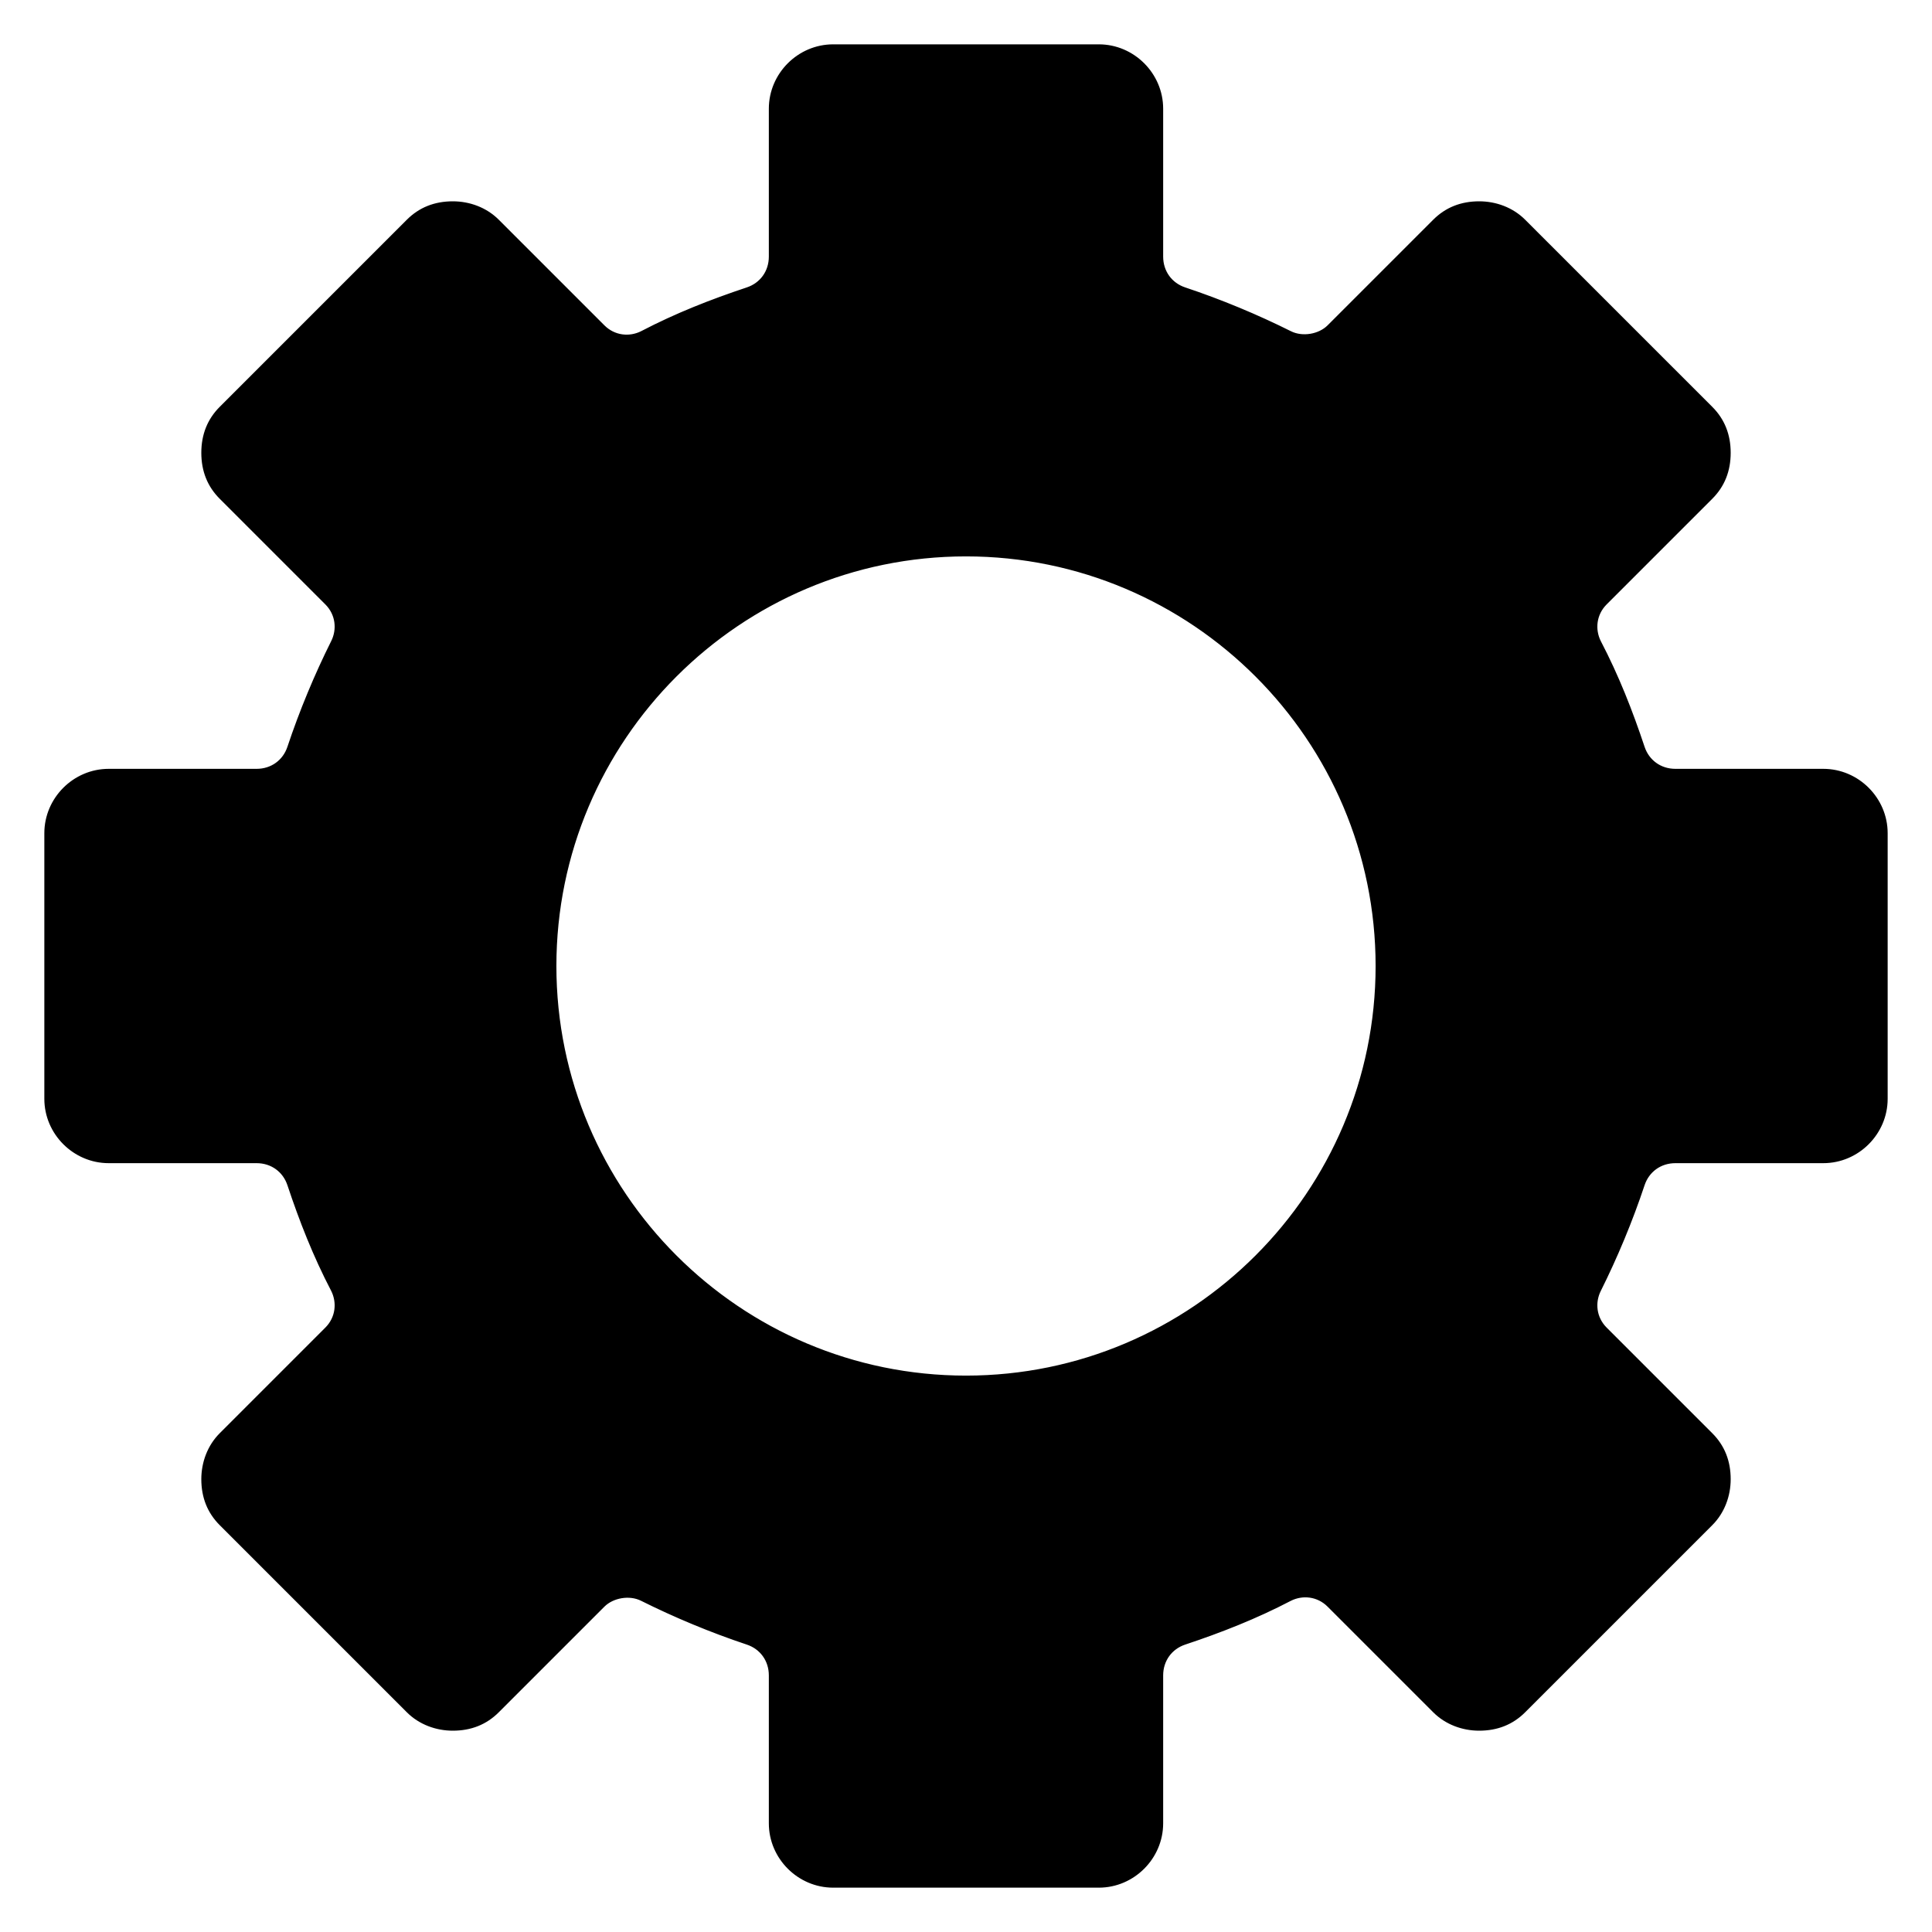
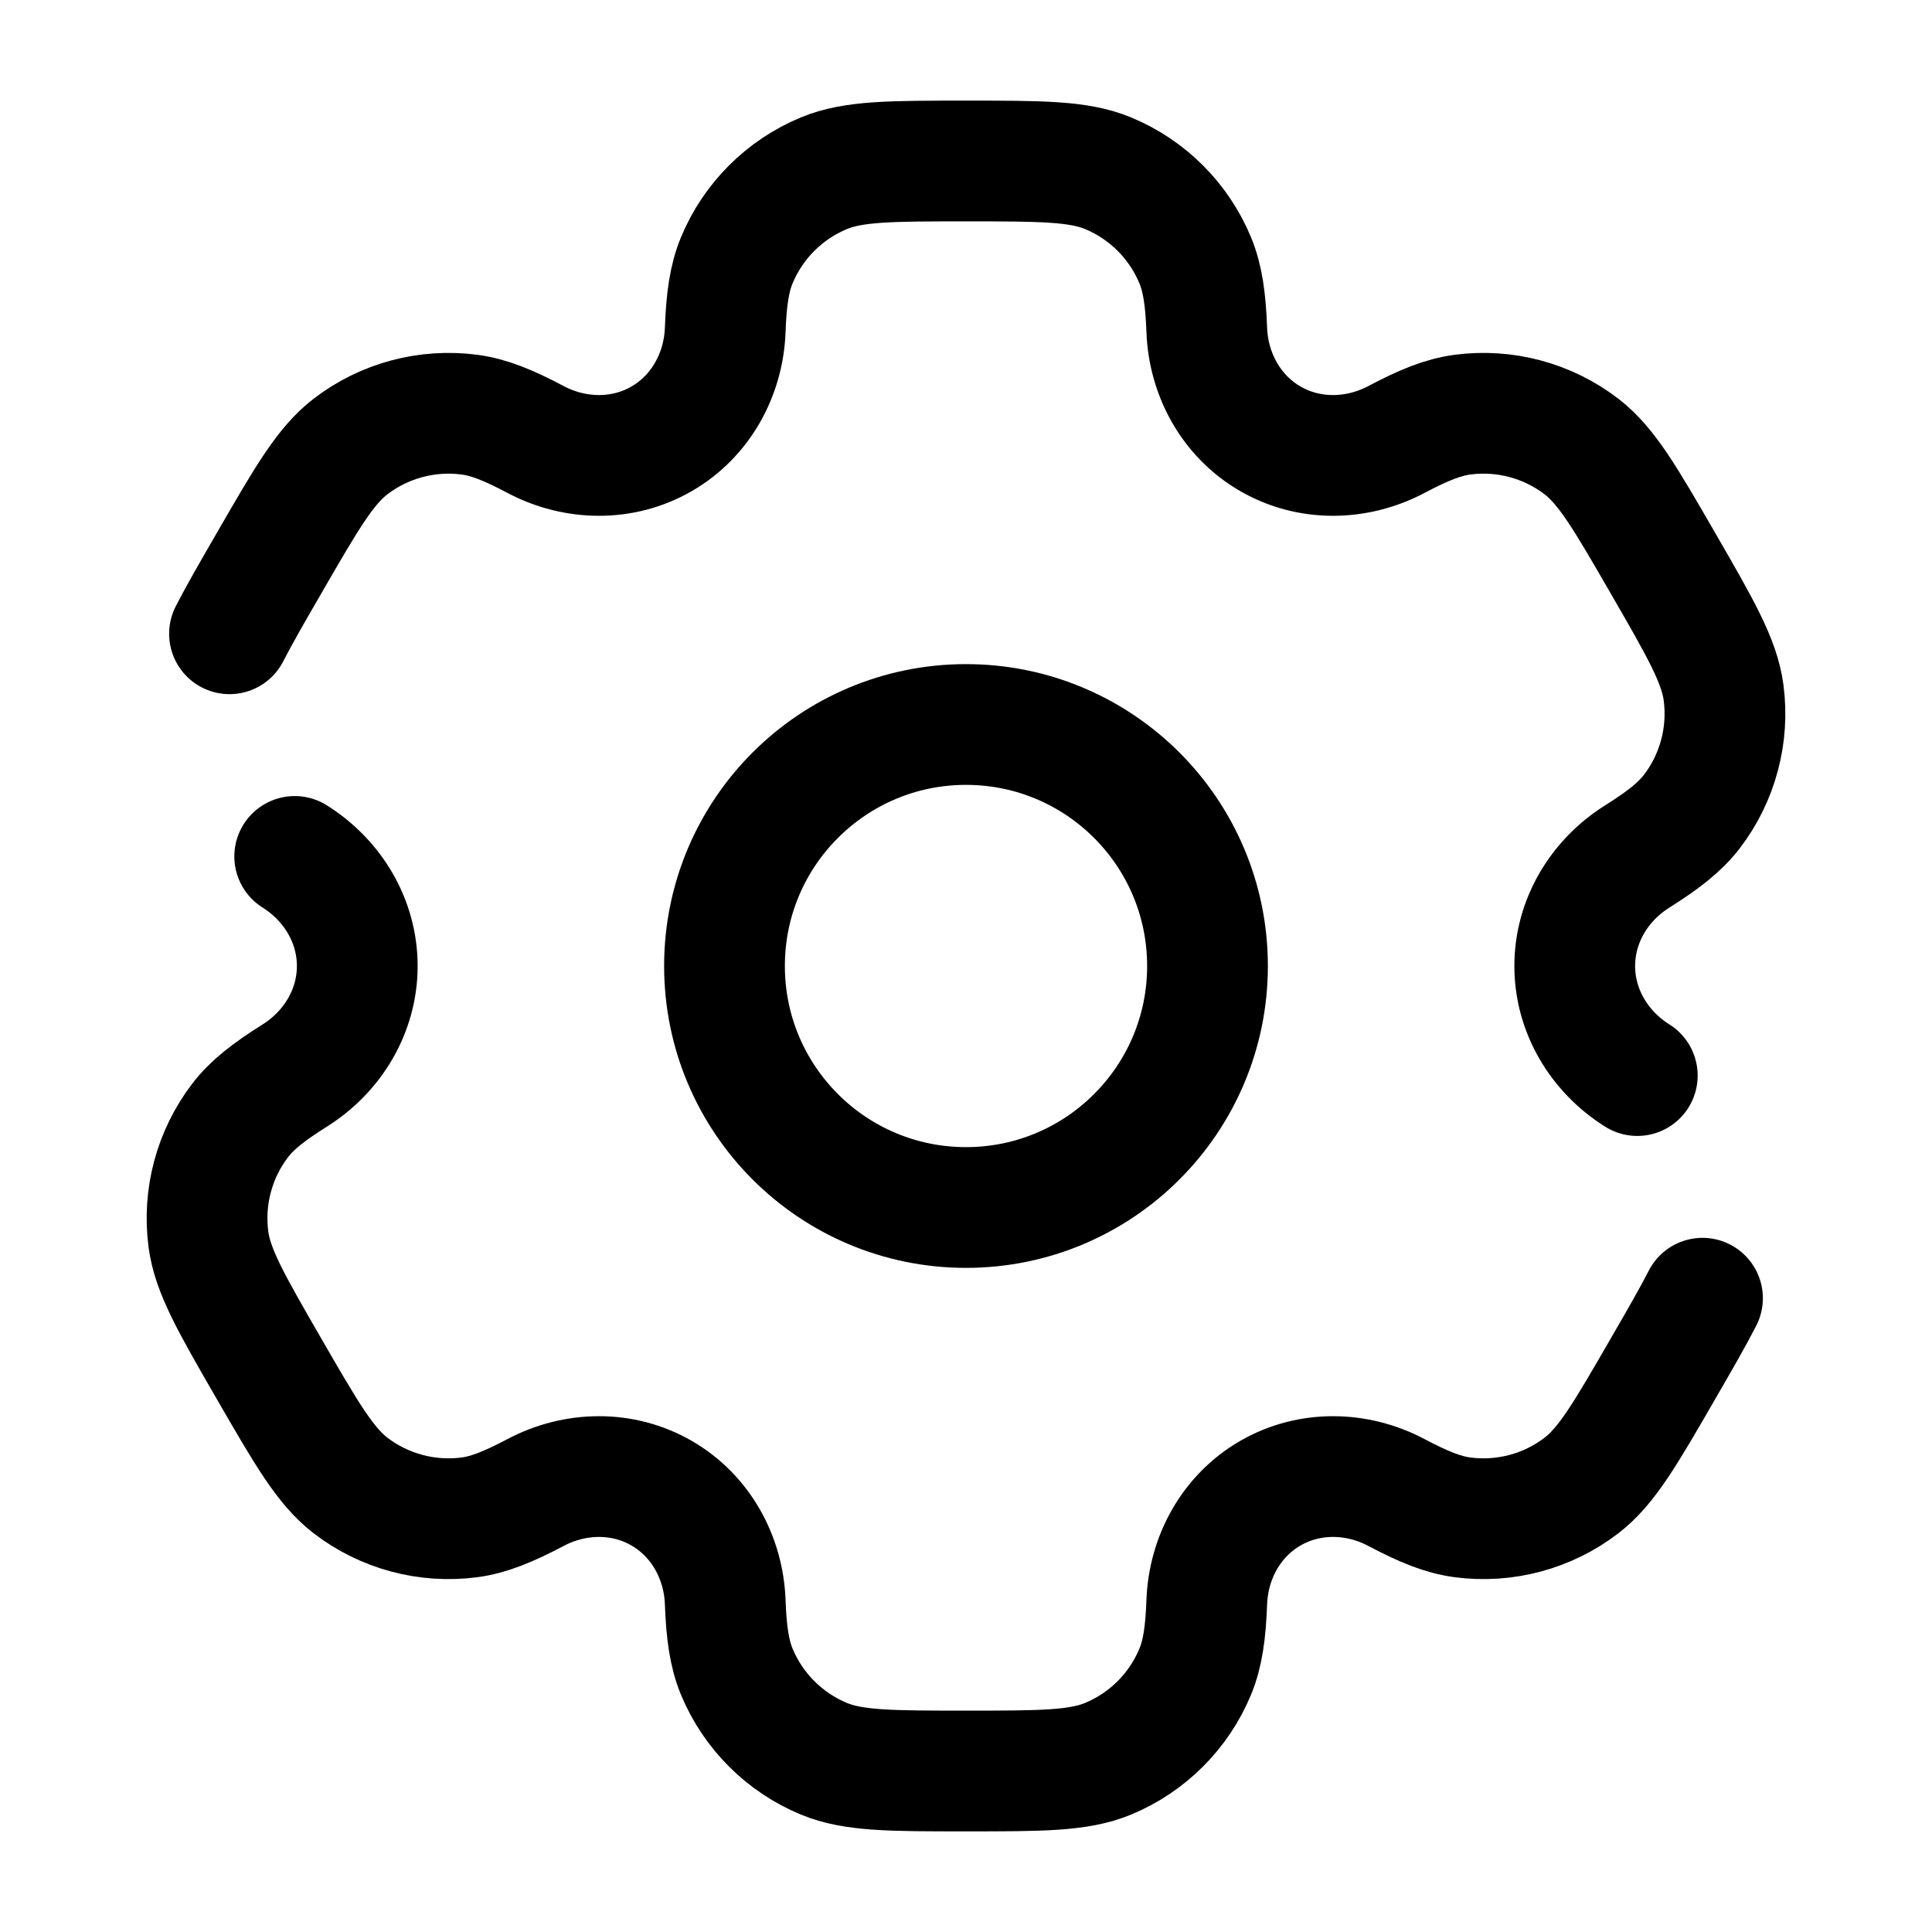
- <svg xmlns="http://www.w3.org/2000/svg" width="800px" height="800px" viewBox="0 0 1024 1024" class="icon" version="1.1" fill="#000000" stroke="#000000">
+ <svg xmlns="http://www.w3.org/2000/svg" width="800px" height="800px" viewBox="0 0 24 24" fill="none">
  <g id="SVGRepo_bgCarrier" stroke-width="0" />
  <g id="SVGRepo_tracerCarrier" stroke-linecap="round" stroke-linejoin="round" />
  <g id="SVGRepo_iconCarrier">
-     <path d="M992 582.4V441.6c0-14.4-11.2-25.6-25.6-25.6H888c-11.2 0-20.8-7.2-24-17.6-6.4-19.2-13.6-37.6-22.4-55.2-4.8-9.6-3.2-21.6 4.8-29.6l56-56c9.6-9.6 9.6-26.4 0-36l-99.2-99.2c-9.6-9.6-26.4-9.6-36 0l-56 56c-8 8-20 9.6-29.6 4.8-17.6-8.8-36-16.8-55.2-22.4-10.4-3.2-17.6-13.6-17.6-24V57.6C608 43.2 596.8 32 582.4 32H441.6C427.2 32 416 43.2 416 57.6V136c0 11.2-7.2 20.8-17.6 24-19.2 6.4-37.6 13.6-55.2 22.4-9.6 4.8-21.6 3.2-29.6-4.8l-56-56c-9.6-9.6-26.4-9.6-36 0L123.2 222.4c-9.6 9.6-9.6 26.4 0 36l56 56c8 8 9.6 20 4.8 29.6-8.8 17.6-16.8 36-22.4 55.2-3.2 10.4-13.6 17.6-24 17.6h-80C43.2 416 32 427.2 32 441.6v140.8C32 596.8 43.2 608 57.6 608H136c11.2 0 20.8 7.2 24 17.6 6.4 19.2 13.6 37.6 22.4 55.2 4.8 9.6 3.2 21.6-4.8 29.6l-56 56c-9.6 9.6-9.6 26.4 0 36l99.2 99.2c9.6 9.6 26.4 9.6 36 0l56-56c8-8 20-9.6 29.6-4.8 17.6 8.8 36 16.8 55.2 22.4 10.4 3.2 17.6 13.6 17.6 24v78.4c0 14.4 11.2 25.6 25.6 25.6h140.8c14.4 0 25.6-11.2 25.6-25.6V888c0-11.2 7.2-20.8 17.6-24 19.2-6.4 37.6-13.6 55.2-22.4 9.6-4.8 21.6-3.2 29.6 4.8l56 56c9.6 9.6 26.4 9.6 36 0l99.2-99.2c9.6-9.6 9.6-26.4 0-36l-56-56c-8-8-9.6-20-4.8-29.6 8.8-17.6 16.8-36 22.4-55.2 3.2-10.4 13.6-17.6 24-17.6h78.4c16-0.8 27.2-12 27.2-26.4zM512 737.6c-124 0-225.6-100.8-225.6-225.6 0-124 100.8-225.6 225.6-225.6S737.6 388 737.6 512 636 737.6 512 737.6z" fill="#000000" />
-     <path d="M582.4 1000H441.6c-18.4 0-33.6-15.2-33.6-33.6V888c0-8-4.8-14.4-12-16.8-19.2-6.4-38.4-14.4-56-23.2-6.4-3.2-15.2-1.6-20 3.2l-56 56c-6.4 6.4-14.4 9.6-24 9.6-8.8 0-17.6-3.2-24-9.6L116.8 808c-6.4-6.4-9.6-14.4-9.6-24 0-8.8 3.2-17.6 9.6-24l56-56c5.6-5.6 6.4-13.6 3.2-20-9.6-18.4-16.8-36.8-23.2-56-2.4-7.2-8.8-12-16.8-12H57.6C39.2 616 24 600.8 24 582.4V441.6C24 423.2 39.2 408 57.6 408H136c8 0 14.4-4.8 16.8-12 6.4-19.2 14.4-38.4 23.2-56 3.2-6.4 2.4-14.4-3.2-20l-56-56c-6.4-6.4-9.6-14.4-9.6-24s3.2-17.6 9.6-24L216 116.8c6.4-6.4 14.4-9.6 24-9.6 8.8 0 17.6 3.2 24 9.6l56 56c5.6 5.6 13.6 6.4 20 3.2 18.4-9.6 36.8-16.8 56-23.2 7.2-2.4 12-8.8 12-16.8V57.6C408 39.2 423.2 24 441.6 24h140.8C600.8 24 616 39.2 616 57.6V136c0 8 4.8 14.4 12 16.8 19.2 6.4 38.4 14.4 56 23.2 6.4 3.2 15.2 1.6 20-3.2l56-56c6.4-6.4 14.4-9.6 24-9.6 8.8 0 17.6 3.2 24 9.6L907.2 216c6.4 6.4 9.6 14.4 9.6 24s-3.2 17.6-9.6 24l-56 56c-5.6 5.6-6.4 13.6-3.2 20 9.6 18.4 16.8 36.8 23.2 56 2.4 7.2 8.8 12 16.8 12h78.4c18.4 0 33.6 15.2 33.6 33.6v140.8c0 18.4-15.2 33.6-33.6 33.6H888c-8 0-14.4 4.8-16.8 12-6.4 19.2-14.4 38.4-23.2 56-3.2 6.4-2.4 14.4 3.2 20l56 56c6.4 6.4 9.6 14.4 9.6 24 0 8.8-3.2 17.6-9.6 24L808 907.2c-6.4 6.4-14.4 9.6-24 9.6-8.8 0-17.6-3.2-24-9.6l-56-56c-5.6-5.6-13.6-6.4-20-3.2-18.4 9.6-36.8 16.8-56 23.2-7.2 2.4-12 8.8-12 16.8v78.4c0 18.4-15.2 33.6-33.6 33.6z m-249.6-170.4c4.8 0 10.4 1.6 15.2 4 17.6 8.8 35.2 16 53.6 22.4 13.6 4.8 23.2 17.6 23.2 32v78.4c0 9.6 8 17.6 17.6 17.6h140.8c9.6 0 17.6-8 17.6-17.6V888c0-14.4 9.6-27.2 23.2-32 18.4-5.6 36.8-13.6 53.6-22.4 12.8-6.4 28.8-4 38.4 6.4l56 56c6.4 6.4 18.4 6.4 24.8 0L896 796.8c3.2-3.2 4.8-8 4.8-12.8 0-4.8-1.6-8.8-4.8-12.8l-56-56c-10.4-10.4-12.8-25.6-6.4-38.4 8.8-17.6 16-35.2 22.4-53.6 4.8-13.6 17.6-23.2 32-23.2h78.4c9.6 0 17.6-8 17.6-17.6V441.6c0-9.6-8-17.6-17.6-17.6H888c-14.4 0-27.2-9.6-32-23.2-5.6-18.4-13.6-36.8-22.4-53.6-6.4-12.8-4-28 6.4-38.4l56-56c7.2-7.2 7.2-18.4 0-24.8L796 128.8c-6.4-6.4-18.4-6.4-24.8 0l-56 56c-9.6 9.6-26.4 12.8-38.4 6.4-17.6-8.8-35.2-16-53.6-22.4-13.6-4.8-23.2-17.6-23.2-32V57.6C600 48 592 40 582.4 40H441.6C432 40 424 48 424 57.6V136c0 14.4-9.6 27.2-23.2 32-18.4 5.6-36.8 13.6-53.6 22.4-12.8 6.4-28.8 4-38.4-6.4l-56-56c-6.4-6.4-18.4-6.4-24.8 0L128.8 228c-7.2 7.2-7.2 18.4 0 24.8l56 56c10.4 10.4 12.8 25.6 6.4 38.4-8.8 17.6-16 35.2-22.4 53.6-4.8 13.6-17.6 23.2-32 23.2H57.6C48 424 40 432 40 441.6v140.8C40 592 48 600 57.6 600H136c14.4 0 27.2 9.6 32 23.2 5.6 18.4 13.6 36.8 22.4 53.6 6.4 12.8 4 28-6.4 38.4l-56 56c-3.2 3.2-4.8 8-4.8 12.8 0 4.8 1.6 8.8 4.8 12.8L227.2 896c6.4 6.4 18.4 6.4 24.8 0l56-56c7.2-6.4 16-10.4 24.8-10.4zM512 745.6c-128.8 0-233.6-104.8-233.6-233.6S383.2 278.4 512 278.4 745.6 383.2 745.6 512 640.8 745.6 512 745.6z m0-451.2C392 294.4 294.4 392 294.4 512S392 729.6 512 729.6 729.6 632 729.6 512 632 294.4 512 294.4z" fill="#000000" />
+     <circle cx="12" cy="12" r="3" stroke="#000000" stroke-width="1.5" />
+     <path d="M3.661 10.639C4.134 10.936 4.438 11.442 4.438 12C4.438 12.558 4.134 13.064 3.661 13.361C3.34 13.563 3.132 13.724 2.985 13.916C2.662 14.337 2.52 14.869 2.589 15.395C2.641 15.789 2.874 16.193 3.34 17C3.806 17.807 4.039 18.21 4.354 18.453C4.775 18.776 5.307 18.918 5.833 18.849C6.073 18.817 6.316 18.718 6.652 18.541C7.145 18.28 7.736 18.27 8.219 18.549C8.702 18.828 8.988 19.344 9.009 19.902C9.023 20.282 9.06 20.542 9.152 20.765C9.355 21.255 9.745 21.645 10.235 21.848C10.602 22 11.068 22 12 22C12.932 22 13.398 22 13.765 21.848C14.255 21.645 14.645 21.255 14.848 20.765C14.94 20.542 14.977 20.282 14.991 19.902C15.012 19.344 15.298 18.828 15.781 18.549C16.264 18.27 16.855 18.28 17.348 18.541C17.684 18.719 17.927 18.817 18.167 18.849C18.693 18.918 19.225 18.776 19.646 18.453C19.961 18.211 20.194 17.807 20.66 17C20.868 16.641 21.029 16.361 21.149 16.127M20.339 13.361C19.866 13.064 19.562 12.558 19.562 12C19.562 11.442 19.866 10.936 20.339 10.639C20.66 10.437 20.867 10.276 21.015 10.084C21.338 9.663 21.48 9.131 21.411 8.605C21.359 8.211 21.126 7.807 20.66 7C20.194 6.193 19.961 5.79 19.646 5.547C19.225 5.224 18.693 5.082 18.167 5.151C17.927 5.183 17.684 5.281 17.348 5.459C16.854 5.72 16.264 5.73 15.781 5.451C15.298 5.172 15.012 4.656 14.991 4.098C14.977 3.719 14.94 3.458 14.848 3.235C14.645 2.745 14.255 2.355 13.765 2.152C13.398 2 12.932 2 12 2C11.068 2 10.602 2 10.235 2.152C9.745 2.355 9.355 2.745 9.152 3.235C9.06 3.458 9.023 3.718 9.009 4.098C8.988 4.656 8.702 5.172 8.219 5.451C7.736 5.73 7.145 5.72 6.652 5.459C6.316 5.281 6.073 5.183 5.833 5.151C5.307 5.082 4.775 5.224 4.354 5.547C4.039 5.789 3.806 6.193 3.34 7C3.132 7.359 2.971 7.639 2.851 7.873" stroke="#000000" stroke-width="1.5" stroke-linecap="round" />
  </g>
</svg>
